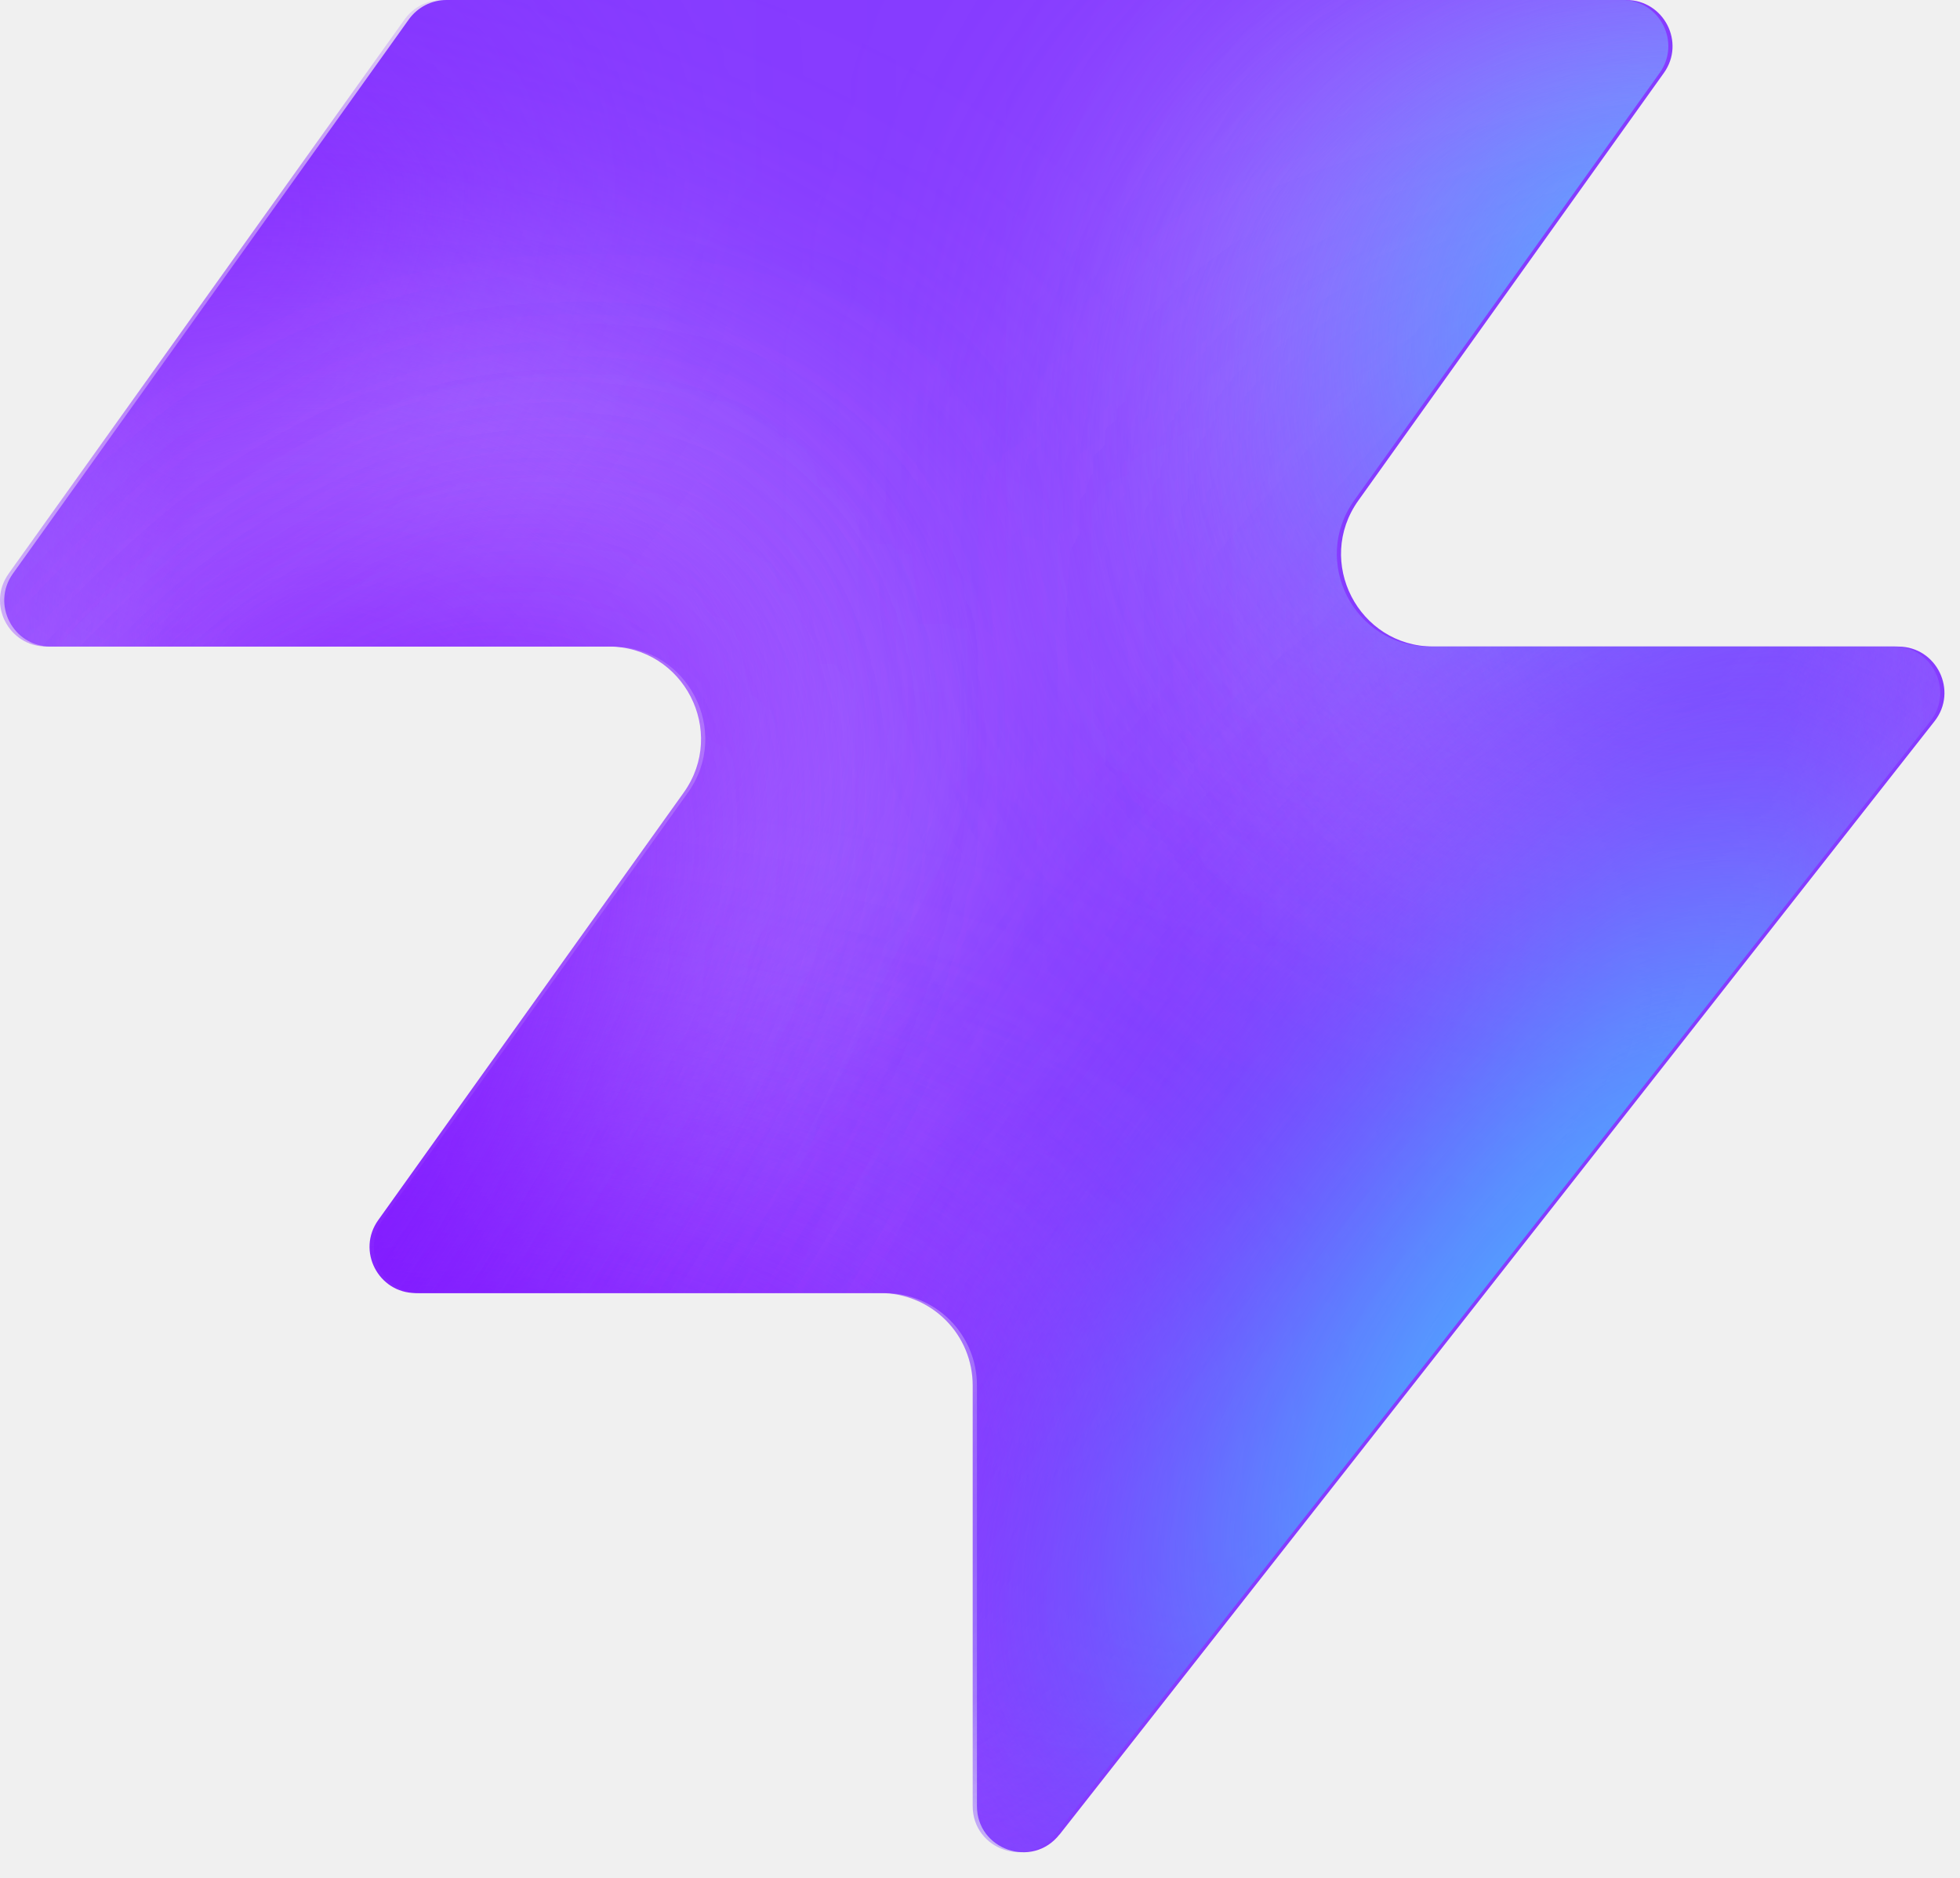
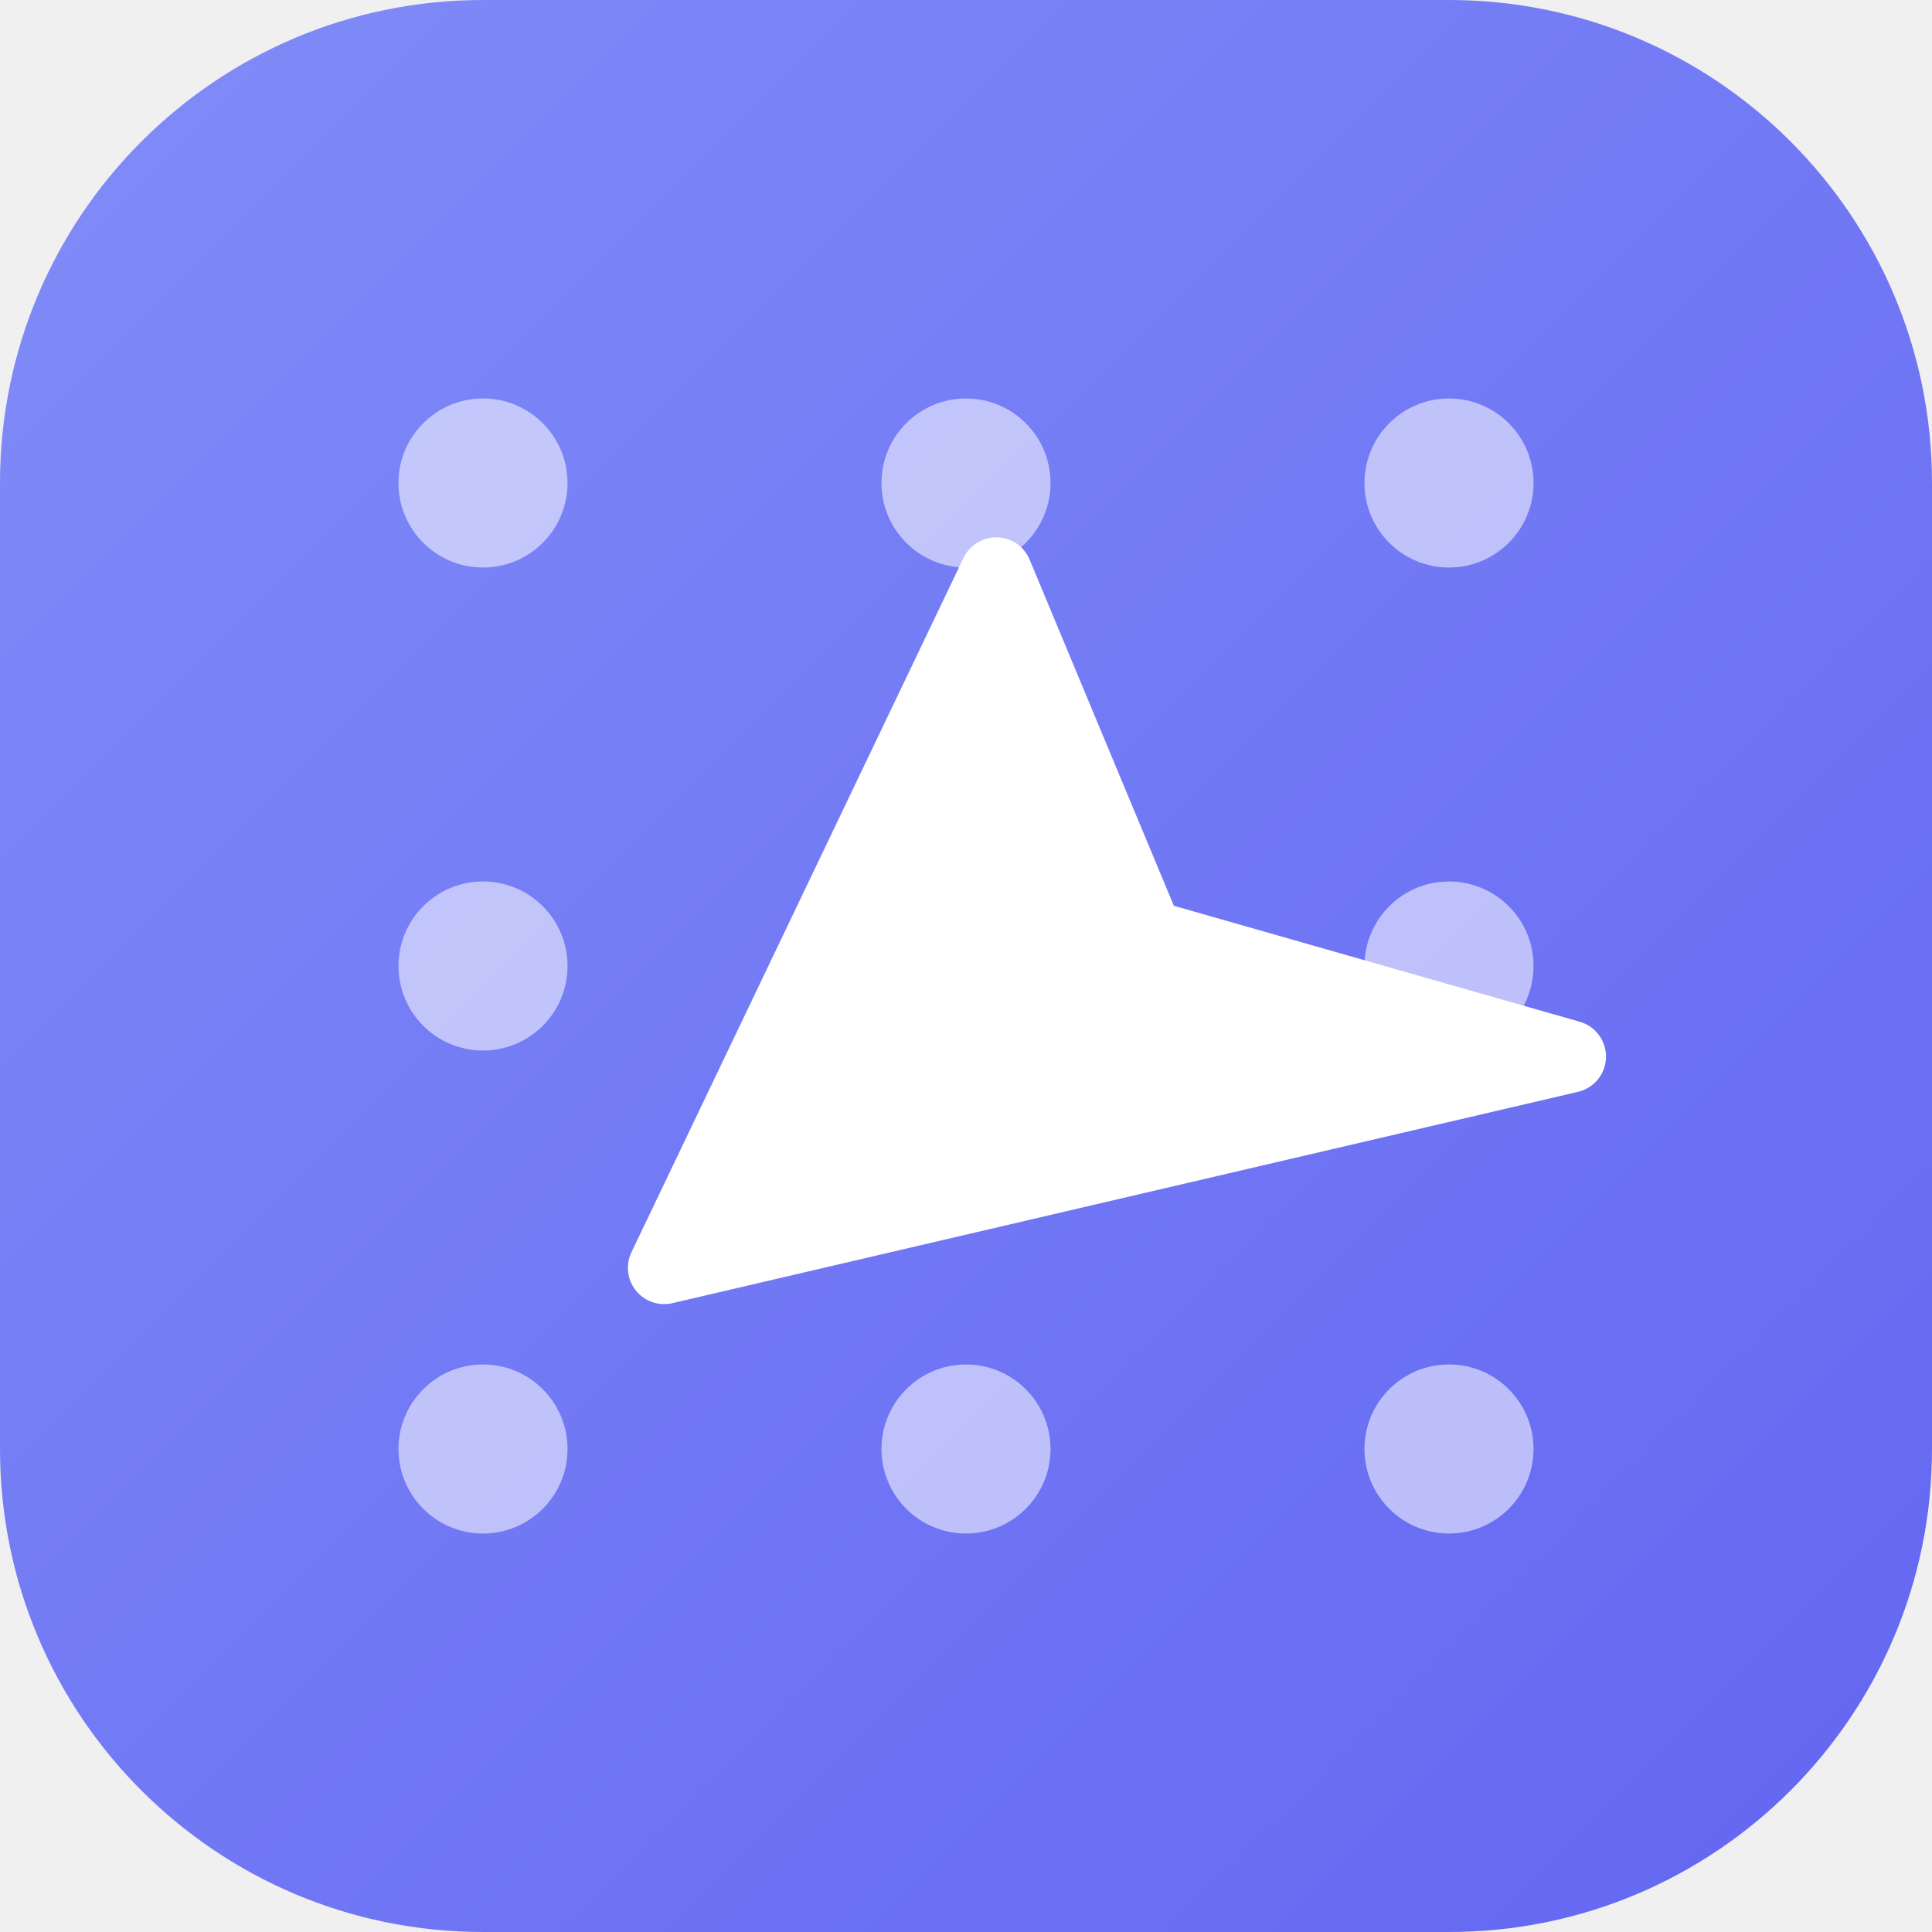
- <svg xmlns="http://www.w3.org/2000/svg" width="48" height="46" fill="none" viewBox="0 0 48 46">
-   <path fill="#863bff" d="M25.946 44.938c-.664.845-2.021.375-2.021-.698V33.937a2.26 2.26 0 0 0-2.262-2.262H10.287c-.92 0-1.456-1.04-.92-1.788l7.48-10.471c1.07-1.497 0-3.578-1.842-3.578H1.237c-.92 0-1.456-1.04-.92-1.788L10.013.474c.214-.297.556-.474.92-.474h28.894c.92 0 1.456 1.04.92 1.788l-7.48 10.471c-1.07 1.498 0 3.579 1.842 3.579h11.377c.943 0 1.473 1.088.89 1.83L25.947 44.94z" style="fill:#863bff;fill:color(display-p3 .525 .23 1);fill-opacity:1" />
-   <mask id="a" width="48" height="46" x="0" y="0" maskUnits="userSpaceOnUse" style="mask-type:alpha">
-     <path fill="#000" d="M25.842 44.938c-.664.844-2.021.375-2.021-.698V33.937a2.26 2.26 0 0 0-2.262-2.262H10.183c-.92 0-1.456-1.04-.92-1.788l7.48-10.471c1.07-1.498 0-3.579-1.842-3.579H1.133c-.92 0-1.456-1.04-.92-1.787L9.91.473c.214-.297.556-.474.92-.474h28.894c.92 0 1.456 1.04.92 1.788l-7.48 10.471c-1.07 1.498 0 3.578 1.842 3.578h11.377c.943 0 1.473 1.088.89 1.832L25.843 44.94z" style="fill:#000;fill-opacity:1" />
-   </mask>
-   <g mask="url(#a)">
-     <g filter="url(#b)">
-       <ellipse cx="5.508" cy="14.704" fill="#ede6ff" rx="5.508" ry="14.704" style="fill:#ede6ff;fill:color(display-p3 .927 .903 1);fill-opacity:1" transform="matrix(.00324 1 1 -.00324 -4.47 31.516)" />
-     </g>
-     <g filter="url(#c)">
-       <ellipse cx="10.399" cy="29.851" fill="#ede6ff" rx="10.399" ry="29.851" style="fill:#ede6ff;fill:color(display-p3 .927 .903 1);fill-opacity:1" transform="matrix(.00324 1 1 -.00324 -39.328 7.883)" />
-     </g>
-     <g filter="url(#d)">
-       <ellipse cx="5.508" cy="30.487" fill="#7e14ff" rx="5.508" ry="30.487" style="fill:#7e14ff;fill:color(display-p3 .492 .077 1);fill-opacity:1" transform="rotate(89.814 -25.913 -14.639)scale(1 -1)" />
-     </g>
-     <g filter="url(#e)">
-       <ellipse cx="5.508" cy="30.599" fill="#7e14ff" rx="5.508" ry="30.599" style="fill:#7e14ff;fill:color(display-p3 .492 .077 1);fill-opacity:1" transform="rotate(89.814 -32.644 -3.334)scale(1 -1)" />
-     </g>
-     <g filter="url(#f)">
-       <ellipse cx="5.508" cy="30.599" fill="#7e14ff" rx="5.508" ry="30.599" style="fill:#7e14ff;fill:color(display-p3 .492 .077 1);fill-opacity:1" transform="matrix(.00324 1 1 -.00324 -34.34 30.47)" />
-     </g>
-     <g filter="url(#g)">
-       <ellipse cx="14.072" cy="22.078" fill="#ede6ff" rx="14.072" ry="22.078" style="fill:#ede6ff;fill:color(display-p3 .927 .903 1);fill-opacity:1" transform="rotate(93.35 24.506 48.493)scale(-1 1)" />
-     </g>
-     <g filter="url(#h)">
-       <ellipse cx="3.47" cy="21.501" fill="#7e14ff" rx="3.47" ry="21.501" style="fill:#7e14ff;fill:color(display-p3 .492 .077 1);fill-opacity:1" transform="rotate(89.009 28.708 47.59)scale(-1 1)" />
-     </g>
-     <g filter="url(#i)">
-       <ellipse cx="3.47" cy="21.501" fill="#7e14ff" rx="3.47" ry="21.501" style="fill:#7e14ff;fill:color(display-p3 .492 .077 1);fill-opacity:1" transform="rotate(89.009 28.708 47.59)scale(-1 1)" />
-     </g>
-     <g filter="url(#j)">
-       <ellipse cx=".387" cy="8.972" fill="#7e14ff" rx="4.407" ry="29.108" style="fill:#7e14ff;fill:color(display-p3 .492 .077 1);fill-opacity:1" transform="rotate(39.51 .387 8.972)" />
-     </g>
-     <g filter="url(#k)">
-       <ellipse cx="47.523" cy="-6.092" fill="#7e14ff" rx="4.407" ry="29.108" style="fill:#7e14ff;fill:color(display-p3 .492 .077 1);fill-opacity:1" transform="rotate(37.892 47.523 -6.092)" />
-     </g>
-     <g filter="url(#l)">
-       <ellipse cx="41.412" cy="6.333" fill="#47bfff" rx="5.971" ry="9.665" style="fill:#47bfff;fill:color(display-p3 .28 .748 1);fill-opacity:1" transform="rotate(37.892 41.412 6.333)" />
-     </g>
-     <g filter="url(#m)">
-       <ellipse cx="-1.879" cy="38.332" fill="#7e14ff" rx="4.407" ry="29.108" style="fill:#7e14ff;fill:color(display-p3 .492 .077 1);fill-opacity:1" transform="rotate(37.892 -1.88 38.332)" />
-     </g>
-     <g filter="url(#n)">
-       <ellipse cx="-1.879" cy="38.332" fill="#7e14ff" rx="4.407" ry="29.108" style="fill:#7e14ff;fill:color(display-p3 .492 .077 1);fill-opacity:1" transform="rotate(37.892 -1.88 38.332)" />
-     </g>
-     <g filter="url(#o)">
-       <ellipse cx="35.651" cy="29.907" fill="#7e14ff" rx="4.407" ry="29.108" style="fill:#7e14ff;fill:color(display-p3 .492 .077 1);fill-opacity:1" transform="rotate(37.892 35.651 29.907)" />
-     </g>
-     <g filter="url(#p)">
-       <ellipse cx="38.418" cy="32.4" fill="#47bfff" rx="5.971" ry="15.297" style="fill:#47bfff;fill:color(display-p3 .28 .748 1);fill-opacity:1" transform="rotate(37.892 38.418 32.4)" />
-     </g>
+ <svg xmlns="http://www.w3.org/2000/svg" width="32" height="32" viewBox="0 0 32 32" fill="none">
+   <defs>
+     <linearGradient id="g" x1="0" y1="0" x2="32" y2="32" gradientUnits="userSpaceOnUse">
+       <stop stop-color="#818cf8" />
+       <stop offset="1" stop-color="#6366f1" />
+     </linearGradient>
+     <clipPath id="c">
+       <rect width="32" height="32" rx="8" />
+     </clipPath>
+   </defs>
+   <rect width="32" height="32" rx="8" fill="url(#g)" />
+   <g clip-path="url(#c)" fill="#ffffff" fill-opacity="0.55">
+     <circle cx="8" cy="8" r="1.4" />
+     <circle cx="16" cy="8" r="1.4" />
+     <circle cx="24" cy="8" r="1.4" />
+     <circle cx="8" cy="16" r="1.4" />
+     <circle cx="16" cy="16" r="1.4" />
+     <circle cx="24" cy="16" r="1.4" />
+     <circle cx="8" cy="24" r="1.4" />
+     <circle cx="16" cy="24" r="1.4" />
+     <circle cx="24" cy="24" r="1.4" />
  </g>
-   <defs>
-     <filter id="b" width="60.045" height="41.654" x="-19.77" y="16.149" color-interpolation-filters="sRGB" filterUnits="userSpaceOnUse">
-       <feFlood flood-opacity="0" result="BackgroundImageFix" />
-       <feBlend in="SourceGraphic" in2="BackgroundImageFix" result="shape" />
-       <feGaussianBlur result="effect1_foregroundBlur_2002_17158" stdDeviation="7.659" />
-     </filter>
-     <filter id="c" width="90.34" height="51.437" x="-54.613" y="-7.533" color-interpolation-filters="sRGB" filterUnits="userSpaceOnUse">
-       <feFlood flood-opacity="0" result="BackgroundImageFix" />
-       <feBlend in="SourceGraphic" in2="BackgroundImageFix" result="shape" />
-       <feGaussianBlur result="effect1_foregroundBlur_2002_17158" stdDeviation="7.659" />
-     </filter>
-     <filter id="d" width="79.355" height="29.4" x="-49.64" y="2.03" color-interpolation-filters="sRGB" filterUnits="userSpaceOnUse">
-       <feFlood flood-opacity="0" result="BackgroundImageFix" />
-       <feBlend in="SourceGraphic" in2="BackgroundImageFix" result="shape" />
-       <feGaussianBlur result="effect1_foregroundBlur_2002_17158" stdDeviation="4.596" />
-     </filter>
-     <filter id="e" width="79.579" height="29.4" x="-45.045" y="20.029" color-interpolation-filters="sRGB" filterUnits="userSpaceOnUse">
-       <feFlood flood-opacity="0" result="BackgroundImageFix" />
-       <feBlend in="SourceGraphic" in2="BackgroundImageFix" result="shape" />
-       <feGaussianBlur result="effect1_foregroundBlur_2002_17158" stdDeviation="4.596" />
-     </filter>
-     <filter id="f" width="79.579" height="29.4" x="-43.513" y="21.178" color-interpolation-filters="sRGB" filterUnits="userSpaceOnUse">
-       <feFlood flood-opacity="0" result="BackgroundImageFix" />
-       <feBlend in="SourceGraphic" in2="BackgroundImageFix" result="shape" />
-       <feGaussianBlur result="effect1_foregroundBlur_2002_17158" stdDeviation="4.596" />
-     </filter>
-     <filter id="g" width="74.749" height="58.852" x="15.756" y="-17.901" color-interpolation-filters="sRGB" filterUnits="userSpaceOnUse">
-       <feFlood flood-opacity="0" result="BackgroundImageFix" />
-       <feBlend in="SourceGraphic" in2="BackgroundImageFix" result="shape" />
-       <feGaussianBlur result="effect1_foregroundBlur_2002_17158" stdDeviation="7.659" />
-     </filter>
-     <filter id="h" width="61.377" height="25.362" x="23.548" y="2.284" color-interpolation-filters="sRGB" filterUnits="userSpaceOnUse">
-       <feFlood flood-opacity="0" result="BackgroundImageFix" />
-       <feBlend in="SourceGraphic" in2="BackgroundImageFix" result="shape" />
-       <feGaussianBlur result="effect1_foregroundBlur_2002_17158" stdDeviation="4.596" />
-     </filter>
-     <filter id="i" width="61.377" height="25.362" x="23.548" y="2.284" color-interpolation-filters="sRGB" filterUnits="userSpaceOnUse">
-       <feFlood flood-opacity="0" result="BackgroundImageFix" />
-       <feBlend in="SourceGraphic" in2="BackgroundImageFix" result="shape" />
-       <feGaussianBlur result="effect1_foregroundBlur_2002_17158" stdDeviation="4.596" />
-     </filter>
-     <filter id="j" width="56.045" height="63.649" x="-27.636" y="-22.853" color-interpolation-filters="sRGB" filterUnits="userSpaceOnUse">
-       <feFlood flood-opacity="0" result="BackgroundImageFix" />
-       <feBlend in="SourceGraphic" in2="BackgroundImageFix" result="shape" />
-       <feGaussianBlur result="effect1_foregroundBlur_2002_17158" stdDeviation="4.596" />
-     </filter>
-     <filter id="k" width="54.814" height="64.646" x="20.116" y="-38.415" color-interpolation-filters="sRGB" filterUnits="userSpaceOnUse">
-       <feFlood flood-opacity="0" result="BackgroundImageFix" />
-       <feBlend in="SourceGraphic" in2="BackgroundImageFix" result="shape" />
-       <feGaussianBlur result="effect1_foregroundBlur_2002_17158" stdDeviation="4.596" />
-     </filter>
-     <filter id="l" width="33.541" height="35.313" x="24.641" y="-11.323" color-interpolation-filters="sRGB" filterUnits="userSpaceOnUse">
-       <feFlood flood-opacity="0" result="BackgroundImageFix" />
-       <feBlend in="SourceGraphic" in2="BackgroundImageFix" result="shape" />
-       <feGaussianBlur result="effect1_foregroundBlur_2002_17158" stdDeviation="4.596" />
-     </filter>
-     <filter id="m" width="54.814" height="64.646" x="-29.286" y="6.009" color-interpolation-filters="sRGB" filterUnits="userSpaceOnUse">
-       <feFlood flood-opacity="0" result="BackgroundImageFix" />
-       <feBlend in="SourceGraphic" in2="BackgroundImageFix" result="shape" />
-       <feGaussianBlur result="effect1_foregroundBlur_2002_17158" stdDeviation="4.596" />
-     </filter>
-     <filter id="n" width="54.814" height="64.646" x="-29.286" y="6.009" color-interpolation-filters="sRGB" filterUnits="userSpaceOnUse">
-       <feFlood flood-opacity="0" result="BackgroundImageFix" />
-       <feBlend in="SourceGraphic" in2="BackgroundImageFix" result="shape" />
-       <feGaussianBlur result="effect1_foregroundBlur_2002_17158" stdDeviation="4.596" />
-     </filter>
-     <filter id="o" width="54.814" height="64.646" x="8.244" y="-2.416" color-interpolation-filters="sRGB" filterUnits="userSpaceOnUse">
-       <feFlood flood-opacity="0" result="BackgroundImageFix" />
-       <feBlend in="SourceGraphic" in2="BackgroundImageFix" result="shape" />
-       <feGaussianBlur result="effect1_foregroundBlur_2002_17158" stdDeviation="4.596" />
-     </filter>
-     <filter id="p" width="39.409" height="43.623" x="18.713" y="10.588" color-interpolation-filters="sRGB" filterUnits="userSpaceOnUse">
-       <feFlood flood-opacity="0" result="BackgroundImageFix" />
-       <feBlend in="SourceGraphic" in2="BackgroundImageFix" result="shape" />
-       <feGaussianBlur result="effect1_foregroundBlur_2002_17158" stdDeviation="4.596" />
-     </filter>
-   </defs>
+   <path d="M11 21 L16.5 9.5 L19 15.5 L26 17.5 Z" fill="#ffffff" stroke="#ffffff" stroke-width="1.2" stroke-linejoin="round" />
</svg>
